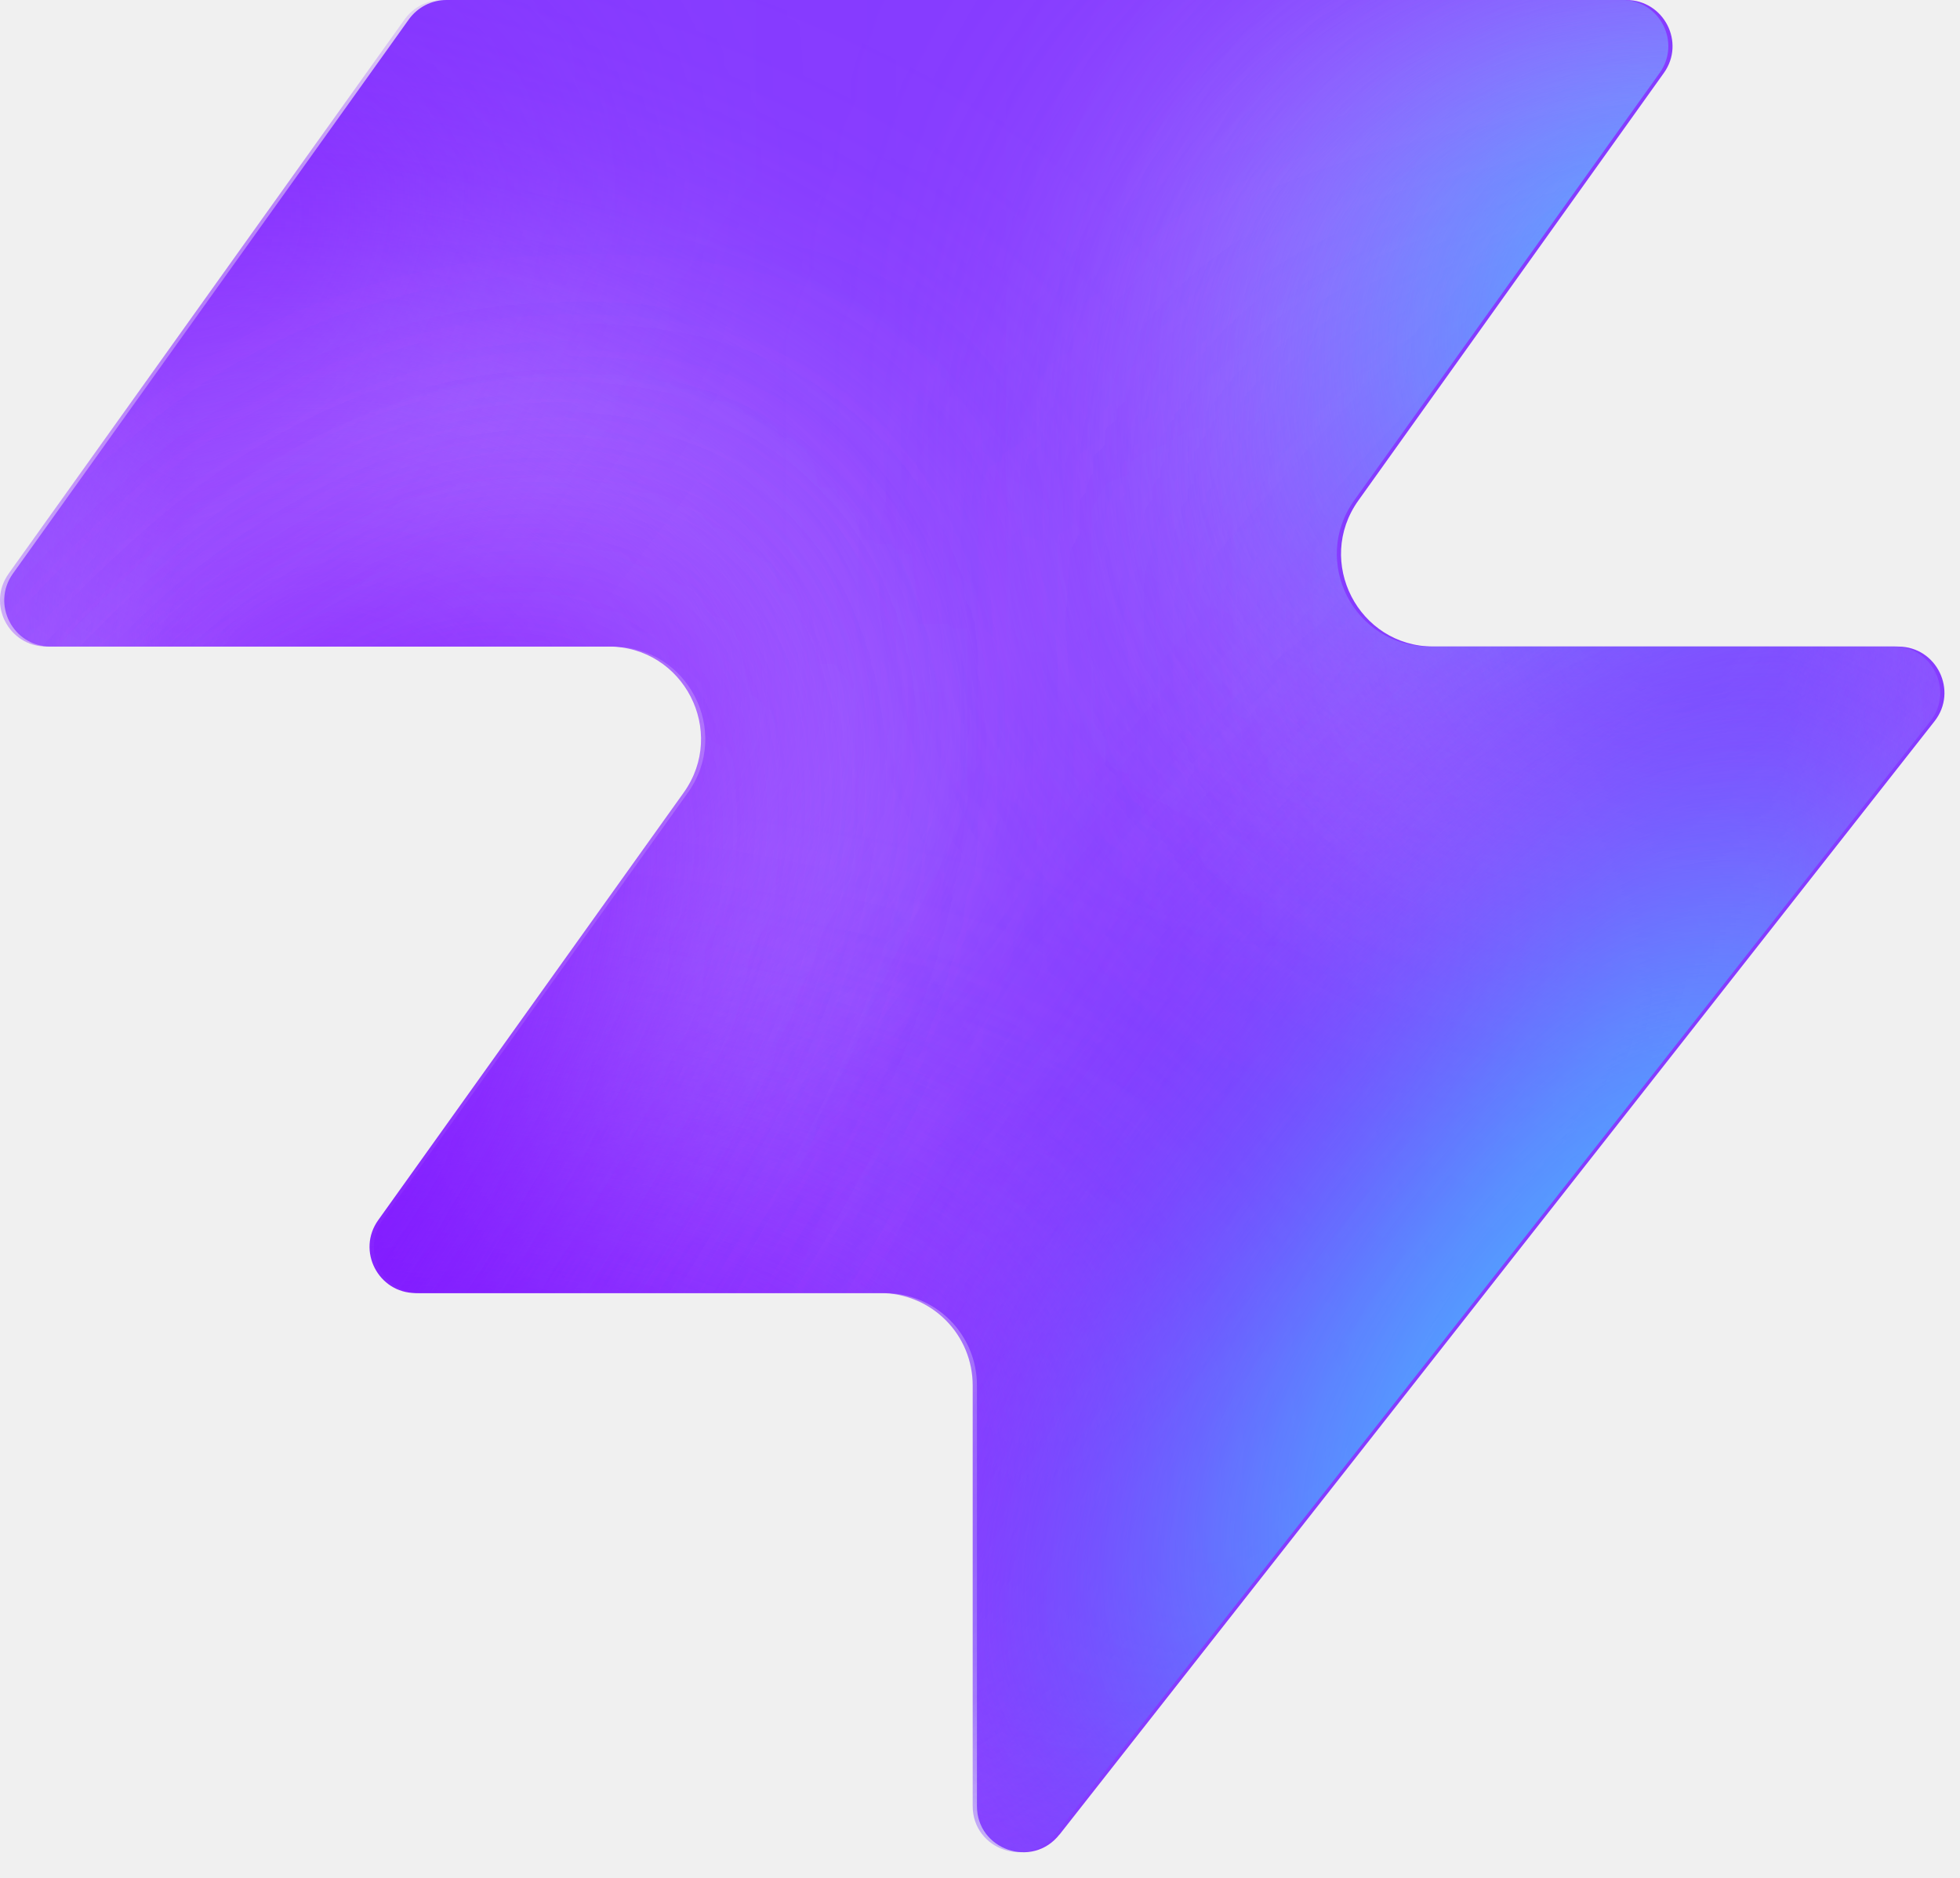
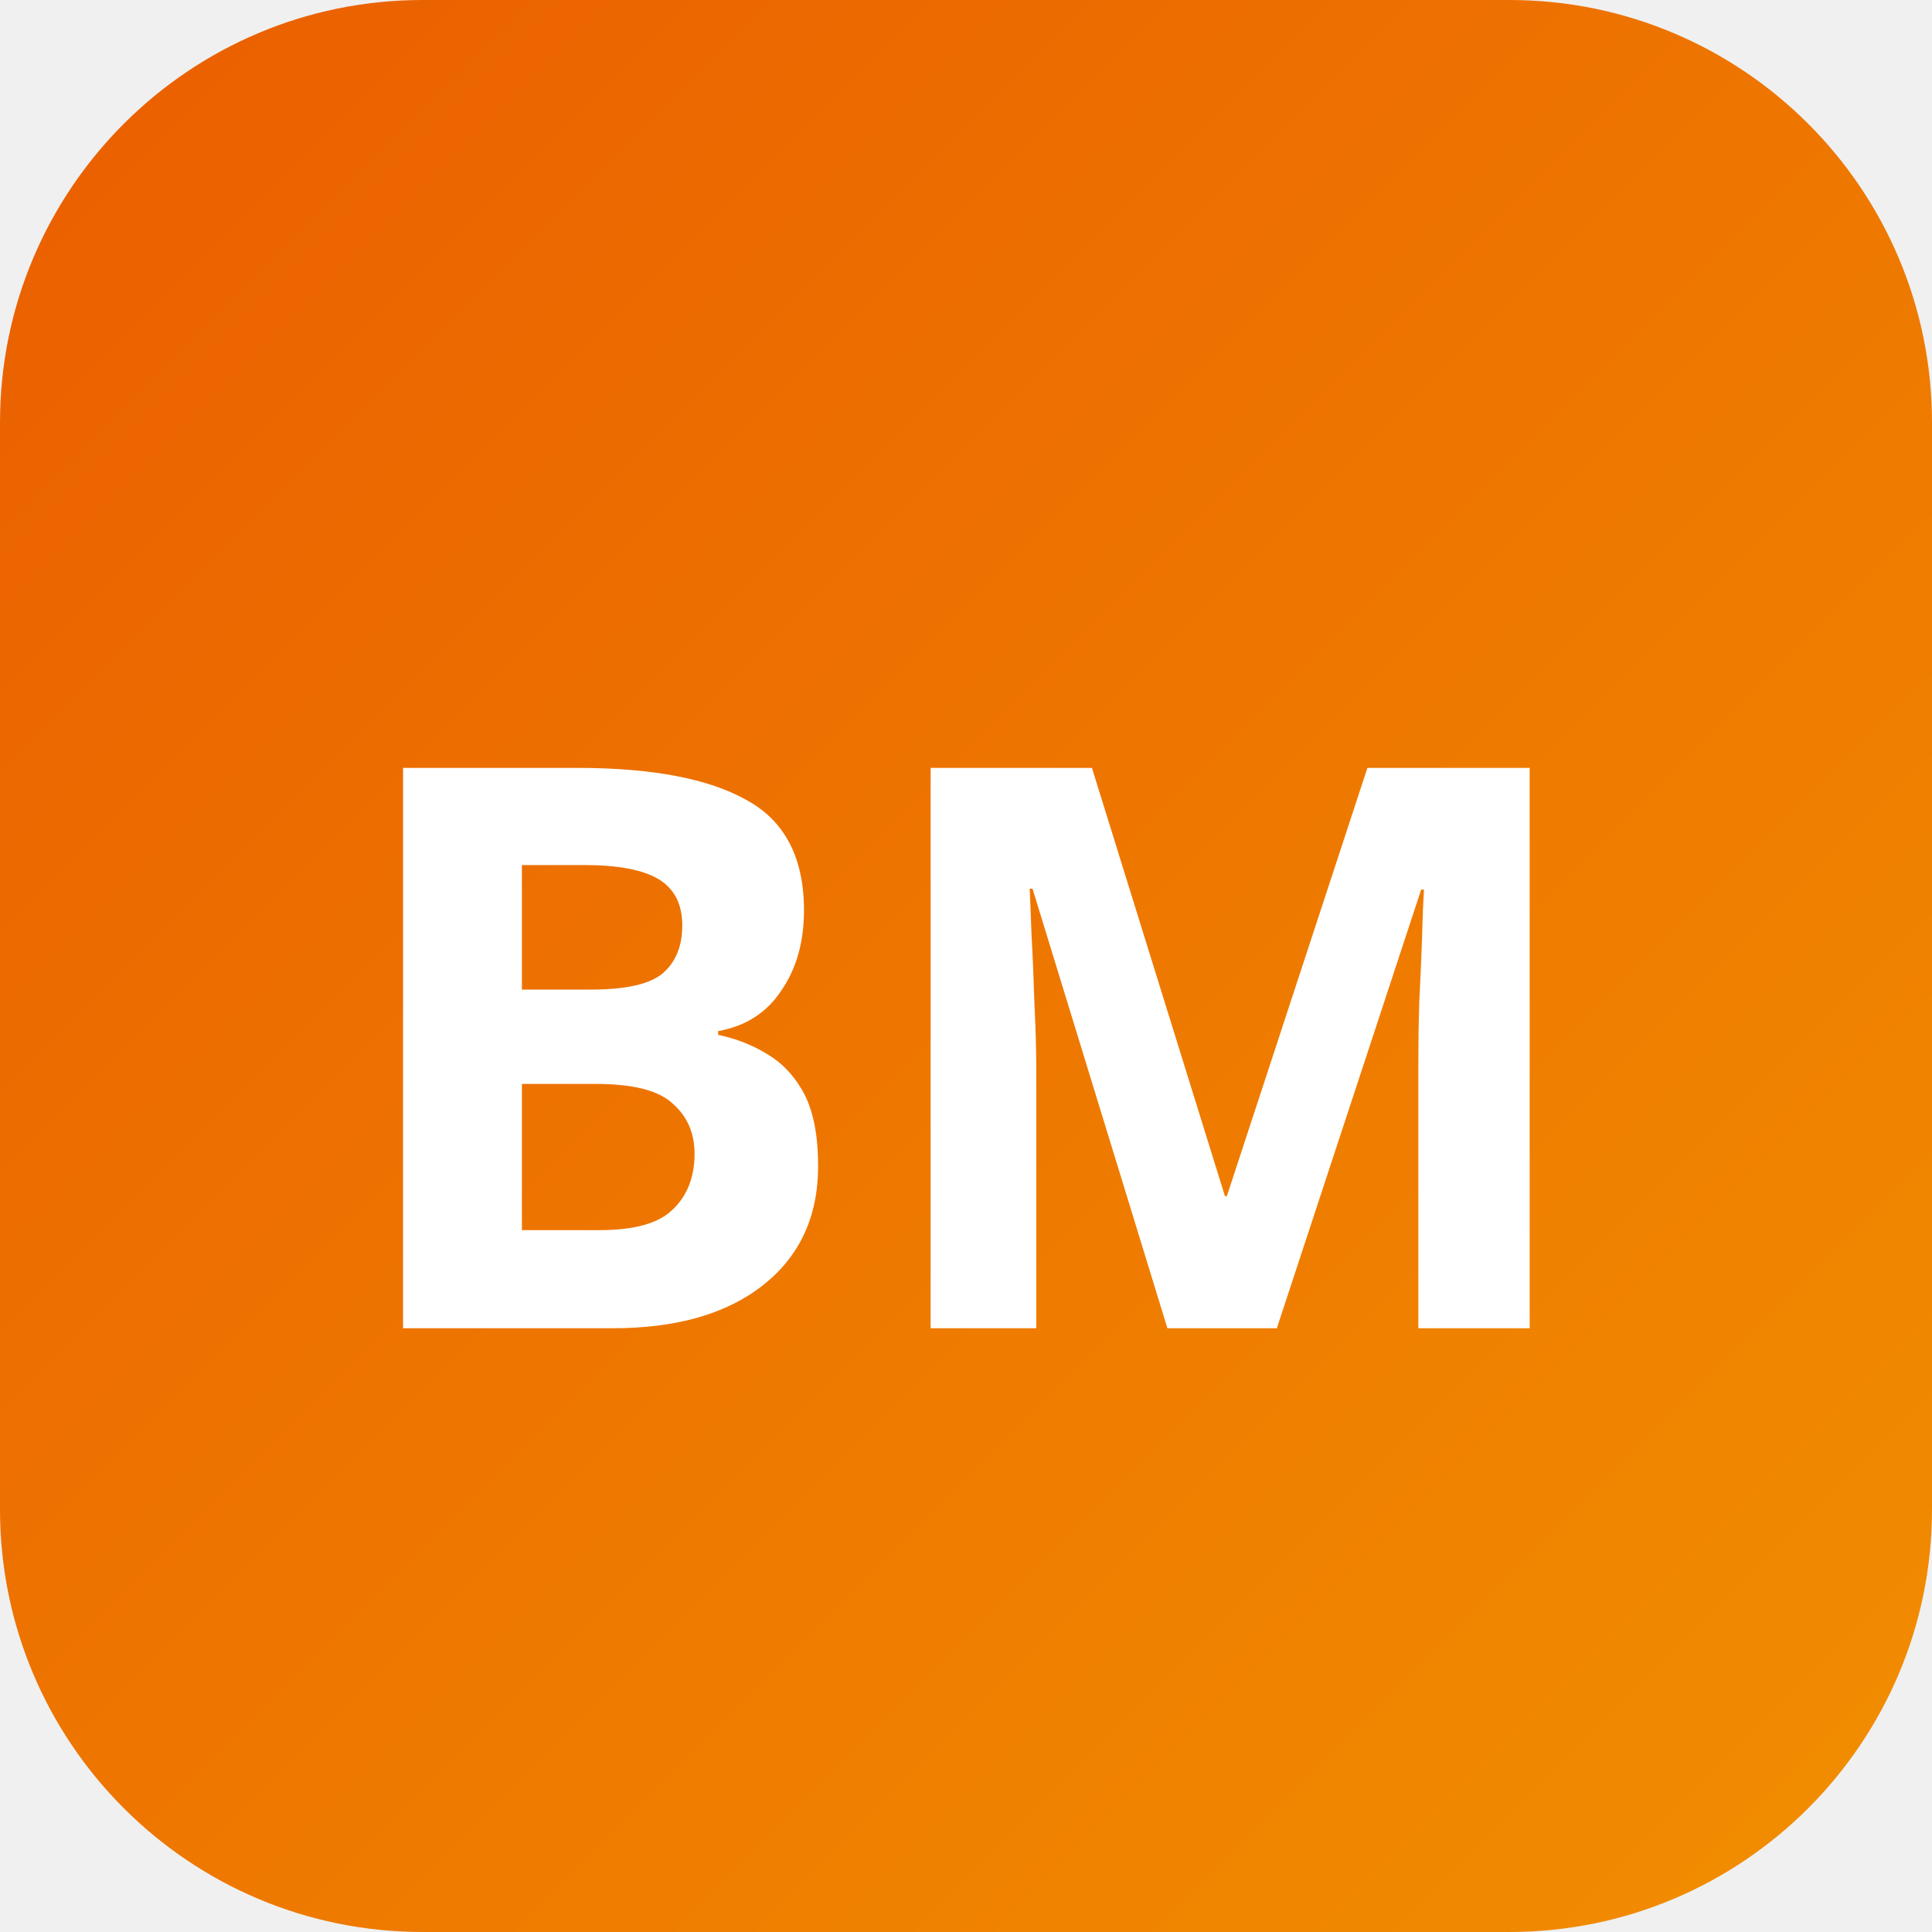
- <svg xmlns="http://www.w3.org/2000/svg" width="48" height="46" fill="none" viewBox="0 0 48 46">
-   <path fill="#863bff" d="M25.946 44.938c-.664.845-2.021.375-2.021-.698V33.937a2.26 2.26 0 0 0-2.262-2.262H10.287c-.92 0-1.456-1.04-.92-1.788l7.48-10.471c1.07-1.497 0-3.578-1.842-3.578H1.237c-.92 0-1.456-1.04-.92-1.788L10.013.474c.214-.297.556-.474.92-.474h28.894c.92 0 1.456 1.04.92 1.788l-7.48 10.471c-1.07 1.498 0 3.579 1.842 3.579h11.377c.943 0 1.473 1.088.89 1.83L25.947 44.94z" style="fill:#863bff;fill:color(display-p3 .525 .23 1);fill-opacity:1" />
-   <mask id="a" width="48" height="46" x="0" y="0" maskUnits="userSpaceOnUse" style="mask-type:alpha">
-     <path fill="#000" d="M25.842 44.938c-.664.844-2.021.375-2.021-.698V33.937a2.26 2.26 0 0 0-2.262-2.262H10.183c-.92 0-1.456-1.04-.92-1.788l7.48-10.471c1.07-1.498 0-3.579-1.842-3.579H1.133c-.92 0-1.456-1.04-.92-1.787L9.91.473c.214-.297.556-.474.92-.474h28.894c.92 0 1.456 1.04.92 1.788l-7.48 10.471c-1.07 1.498 0 3.578 1.842 3.578h11.377c.943 0 1.473 1.088.89 1.832L25.843 44.94z" style="fill:#000;fill-opacity:1" />
-   </mask>
-   <g mask="url(#a)">
-     <g filter="url(#b)">
-       <ellipse cx="5.508" cy="14.704" fill="#ede6ff" rx="5.508" ry="14.704" style="fill:#ede6ff;fill:color(display-p3 .927 .903 1);fill-opacity:1" transform="matrix(.00324 1 1 -.00324 -4.47 31.516)" />
-     </g>
-     <g filter="url(#c)">
-       <ellipse cx="10.399" cy="29.851" fill="#ede6ff" rx="10.399" ry="29.851" style="fill:#ede6ff;fill:color(display-p3 .927 .903 1);fill-opacity:1" transform="matrix(.00324 1 1 -.00324 -39.328 7.883)" />
-     </g>
-     <g filter="url(#d)">
-       <ellipse cx="5.508" cy="30.487" fill="#7e14ff" rx="5.508" ry="30.487" style="fill:#7e14ff;fill:color(display-p3 .492 .077 1);fill-opacity:1" transform="rotate(89.814 -25.913 -14.639)scale(1 -1)" />
-     </g>
-     <g filter="url(#e)">
-       <ellipse cx="5.508" cy="30.599" fill="#7e14ff" rx="5.508" ry="30.599" style="fill:#7e14ff;fill:color(display-p3 .492 .077 1);fill-opacity:1" transform="rotate(89.814 -32.644 -3.334)scale(1 -1)" />
-     </g>
-     <g filter="url(#f)">
-       <ellipse cx="5.508" cy="30.599" fill="#7e14ff" rx="5.508" ry="30.599" style="fill:#7e14ff;fill:color(display-p3 .492 .077 1);fill-opacity:1" transform="matrix(.00324 1 1 -.00324 -34.34 30.47)" />
-     </g>
-     <g filter="url(#g)">
-       <ellipse cx="14.072" cy="22.078" fill="#ede6ff" rx="14.072" ry="22.078" style="fill:#ede6ff;fill:color(display-p3 .927 .903 1);fill-opacity:1" transform="rotate(93.35 24.506 48.493)scale(-1 1)" />
-     </g>
-     <g filter="url(#h)">
-       <ellipse cx="3.47" cy="21.501" fill="#7e14ff" rx="3.47" ry="21.501" style="fill:#7e14ff;fill:color(display-p3 .492 .077 1);fill-opacity:1" transform="rotate(89.009 28.708 47.59)scale(-1 1)" />
-     </g>
-     <g filter="url(#i)">
-       <ellipse cx="3.47" cy="21.501" fill="#7e14ff" rx="3.47" ry="21.501" style="fill:#7e14ff;fill:color(display-p3 .492 .077 1);fill-opacity:1" transform="rotate(89.009 28.708 47.59)scale(-1 1)" />
-     </g>
-     <g filter="url(#j)">
-       <ellipse cx=".387" cy="8.972" fill="#7e14ff" rx="4.407" ry="29.108" style="fill:#7e14ff;fill:color(display-p3 .492 .077 1);fill-opacity:1" transform="rotate(39.51 .387 8.972)" />
-     </g>
-     <g filter="url(#k)">
-       <ellipse cx="47.523" cy="-6.092" fill="#7e14ff" rx="4.407" ry="29.108" style="fill:#7e14ff;fill:color(display-p3 .492 .077 1);fill-opacity:1" transform="rotate(37.892 47.523 -6.092)" />
-     </g>
-     <g filter="url(#l)">
-       <ellipse cx="41.412" cy="6.333" fill="#47bfff" rx="5.971" ry="9.665" style="fill:#47bfff;fill:color(display-p3 .28 .748 1);fill-opacity:1" transform="rotate(37.892 41.412 6.333)" />
-     </g>
-     <g filter="url(#m)">
-       <ellipse cx="-1.879" cy="38.332" fill="#7e14ff" rx="4.407" ry="29.108" style="fill:#7e14ff;fill:color(display-p3 .492 .077 1);fill-opacity:1" transform="rotate(37.892 -1.88 38.332)" />
-     </g>
-     <g filter="url(#n)">
-       <ellipse cx="-1.879" cy="38.332" fill="#7e14ff" rx="4.407" ry="29.108" style="fill:#7e14ff;fill:color(display-p3 .492 .077 1);fill-opacity:1" transform="rotate(37.892 -1.88 38.332)" />
-     </g>
-     <g filter="url(#o)">
-       <ellipse cx="35.651" cy="29.907" fill="#7e14ff" rx="4.407" ry="29.108" style="fill:#7e14ff;fill:color(display-p3 .492 .077 1);fill-opacity:1" transform="rotate(37.892 35.651 29.907)" />
-     </g>
-     <g filter="url(#p)">
-       <ellipse cx="38.418" cy="32.4" fill="#47bfff" rx="5.971" ry="15.297" style="fill:#47bfff;fill:color(display-p3 .28 .748 1);fill-opacity:1" transform="rotate(37.892 38.418 32.4)" />
-     </g>
-   </g>
+ <svg xmlns="http://www.w3.org/2000/svg" viewBox="0 0 32 32">
  <defs>
-     <filter id="b" width="60.045" height="41.654" x="-19.77" y="16.149" color-interpolation-filters="sRGB" filterUnits="userSpaceOnUse">
-       <feFlood flood-opacity="0" result="BackgroundImageFix" />
-       <feBlend in="SourceGraphic" in2="BackgroundImageFix" result="shape" />
-       <feGaussianBlur result="effect1_foregroundBlur_2002_17158" stdDeviation="7.659" />
-     </filter>
-     <filter id="c" width="90.34" height="51.437" x="-54.613" y="-7.533" color-interpolation-filters="sRGB" filterUnits="userSpaceOnUse">
-       <feFlood flood-opacity="0" result="BackgroundImageFix" />
-       <feBlend in="SourceGraphic" in2="BackgroundImageFix" result="shape" />
-       <feGaussianBlur result="effect1_foregroundBlur_2002_17158" stdDeviation="7.659" />
-     </filter>
-     <filter id="d" width="79.355" height="29.4" x="-49.64" y="2.03" color-interpolation-filters="sRGB" filterUnits="userSpaceOnUse">
-       <feFlood flood-opacity="0" result="BackgroundImageFix" />
-       <feBlend in="SourceGraphic" in2="BackgroundImageFix" result="shape" />
-       <feGaussianBlur result="effect1_foregroundBlur_2002_17158" stdDeviation="4.596" />
-     </filter>
-     <filter id="e" width="79.579" height="29.4" x="-45.045" y="20.029" color-interpolation-filters="sRGB" filterUnits="userSpaceOnUse">
-       <feFlood flood-opacity="0" result="BackgroundImageFix" />
-       <feBlend in="SourceGraphic" in2="BackgroundImageFix" result="shape" />
-       <feGaussianBlur result="effect1_foregroundBlur_2002_17158" stdDeviation="4.596" />
-     </filter>
-     <filter id="f" width="79.579" height="29.4" x="-43.513" y="21.178" color-interpolation-filters="sRGB" filterUnits="userSpaceOnUse">
-       <feFlood flood-opacity="0" result="BackgroundImageFix" />
-       <feBlend in="SourceGraphic" in2="BackgroundImageFix" result="shape" />
-       <feGaussianBlur result="effect1_foregroundBlur_2002_17158" stdDeviation="4.596" />
-     </filter>
-     <filter id="g" width="74.749" height="58.852" x="15.756" y="-17.901" color-interpolation-filters="sRGB" filterUnits="userSpaceOnUse">
-       <feFlood flood-opacity="0" result="BackgroundImageFix" />
-       <feBlend in="SourceGraphic" in2="BackgroundImageFix" result="shape" />
-       <feGaussianBlur result="effect1_foregroundBlur_2002_17158" stdDeviation="7.659" />
-     </filter>
-     <filter id="h" width="61.377" height="25.362" x="23.548" y="2.284" color-interpolation-filters="sRGB" filterUnits="userSpaceOnUse">
-       <feFlood flood-opacity="0" result="BackgroundImageFix" />
-       <feBlend in="SourceGraphic" in2="BackgroundImageFix" result="shape" />
-       <feGaussianBlur result="effect1_foregroundBlur_2002_17158" stdDeviation="4.596" />
-     </filter>
-     <filter id="i" width="61.377" height="25.362" x="23.548" y="2.284" color-interpolation-filters="sRGB" filterUnits="userSpaceOnUse">
-       <feFlood flood-opacity="0" result="BackgroundImageFix" />
-       <feBlend in="SourceGraphic" in2="BackgroundImageFix" result="shape" />
-       <feGaussianBlur result="effect1_foregroundBlur_2002_17158" stdDeviation="4.596" />
-     </filter>
-     <filter id="j" width="56.045" height="63.649" x="-27.636" y="-22.853" color-interpolation-filters="sRGB" filterUnits="userSpaceOnUse">
-       <feFlood flood-opacity="0" result="BackgroundImageFix" />
-       <feBlend in="SourceGraphic" in2="BackgroundImageFix" result="shape" />
-       <feGaussianBlur result="effect1_foregroundBlur_2002_17158" stdDeviation="4.596" />
-     </filter>
-     <filter id="k" width="54.814" height="64.646" x="20.116" y="-38.415" color-interpolation-filters="sRGB" filterUnits="userSpaceOnUse">
-       <feFlood flood-opacity="0" result="BackgroundImageFix" />
-       <feBlend in="SourceGraphic" in2="BackgroundImageFix" result="shape" />
-       <feGaussianBlur result="effect1_foregroundBlur_2002_17158" stdDeviation="4.596" />
-     </filter>
-     <filter id="l" width="33.541" height="35.313" x="24.641" y="-11.323" color-interpolation-filters="sRGB" filterUnits="userSpaceOnUse">
-       <feFlood flood-opacity="0" result="BackgroundImageFix" />
-       <feBlend in="SourceGraphic" in2="BackgroundImageFix" result="shape" />
-       <feGaussianBlur result="effect1_foregroundBlur_2002_17158" stdDeviation="4.596" />
-     </filter>
-     <filter id="m" width="54.814" height="64.646" x="-29.286" y="6.009" color-interpolation-filters="sRGB" filterUnits="userSpaceOnUse">
-       <feFlood flood-opacity="0" result="BackgroundImageFix" />
-       <feBlend in="SourceGraphic" in2="BackgroundImageFix" result="shape" />
-       <feGaussianBlur result="effect1_foregroundBlur_2002_17158" stdDeviation="4.596" />
-     </filter>
-     <filter id="n" width="54.814" height="64.646" x="-29.286" y="6.009" color-interpolation-filters="sRGB" filterUnits="userSpaceOnUse">
-       <feFlood flood-opacity="0" result="BackgroundImageFix" />
-       <feBlend in="SourceGraphic" in2="BackgroundImageFix" result="shape" />
-       <feGaussianBlur result="effect1_foregroundBlur_2002_17158" stdDeviation="4.596" />
-     </filter>
-     <filter id="o" width="54.814" height="64.646" x="8.244" y="-2.416" color-interpolation-filters="sRGB" filterUnits="userSpaceOnUse">
-       <feFlood flood-opacity="0" result="BackgroundImageFix" />
-       <feBlend in="SourceGraphic" in2="BackgroundImageFix" result="shape" />
-       <feGaussianBlur result="effect1_foregroundBlur_2002_17158" stdDeviation="4.596" />
-     </filter>
-     <filter id="p" width="39.409" height="43.623" x="18.713" y="10.588" color-interpolation-filters="sRGB" filterUnits="userSpaceOnUse">
-       <feFlood flood-opacity="0" result="BackgroundImageFix" />
-       <feBlend in="SourceGraphic" in2="BackgroundImageFix" result="shape" />
-       <feGaussianBlur result="effect1_foregroundBlur_2002_17158" stdDeviation="4.596" />
-     </filter>
+     <linearGradient id="g" x1="0%" y1="0%" x2="100%" y2="100%">
+       <stop offset="7%" stop-color="#EB6100" />
+       <stop offset="97%" stop-color="#F18D00" />
+     </linearGradient>
  </defs>
+   <rect width="32" height="32" rx="7" fill="url(#g)" />
+   <text x="16" y="22" font-family="Arial Black, sans-serif" font-size="13" font-weight="900" fill="white" text-anchor="middle">BM</text>
</svg>
